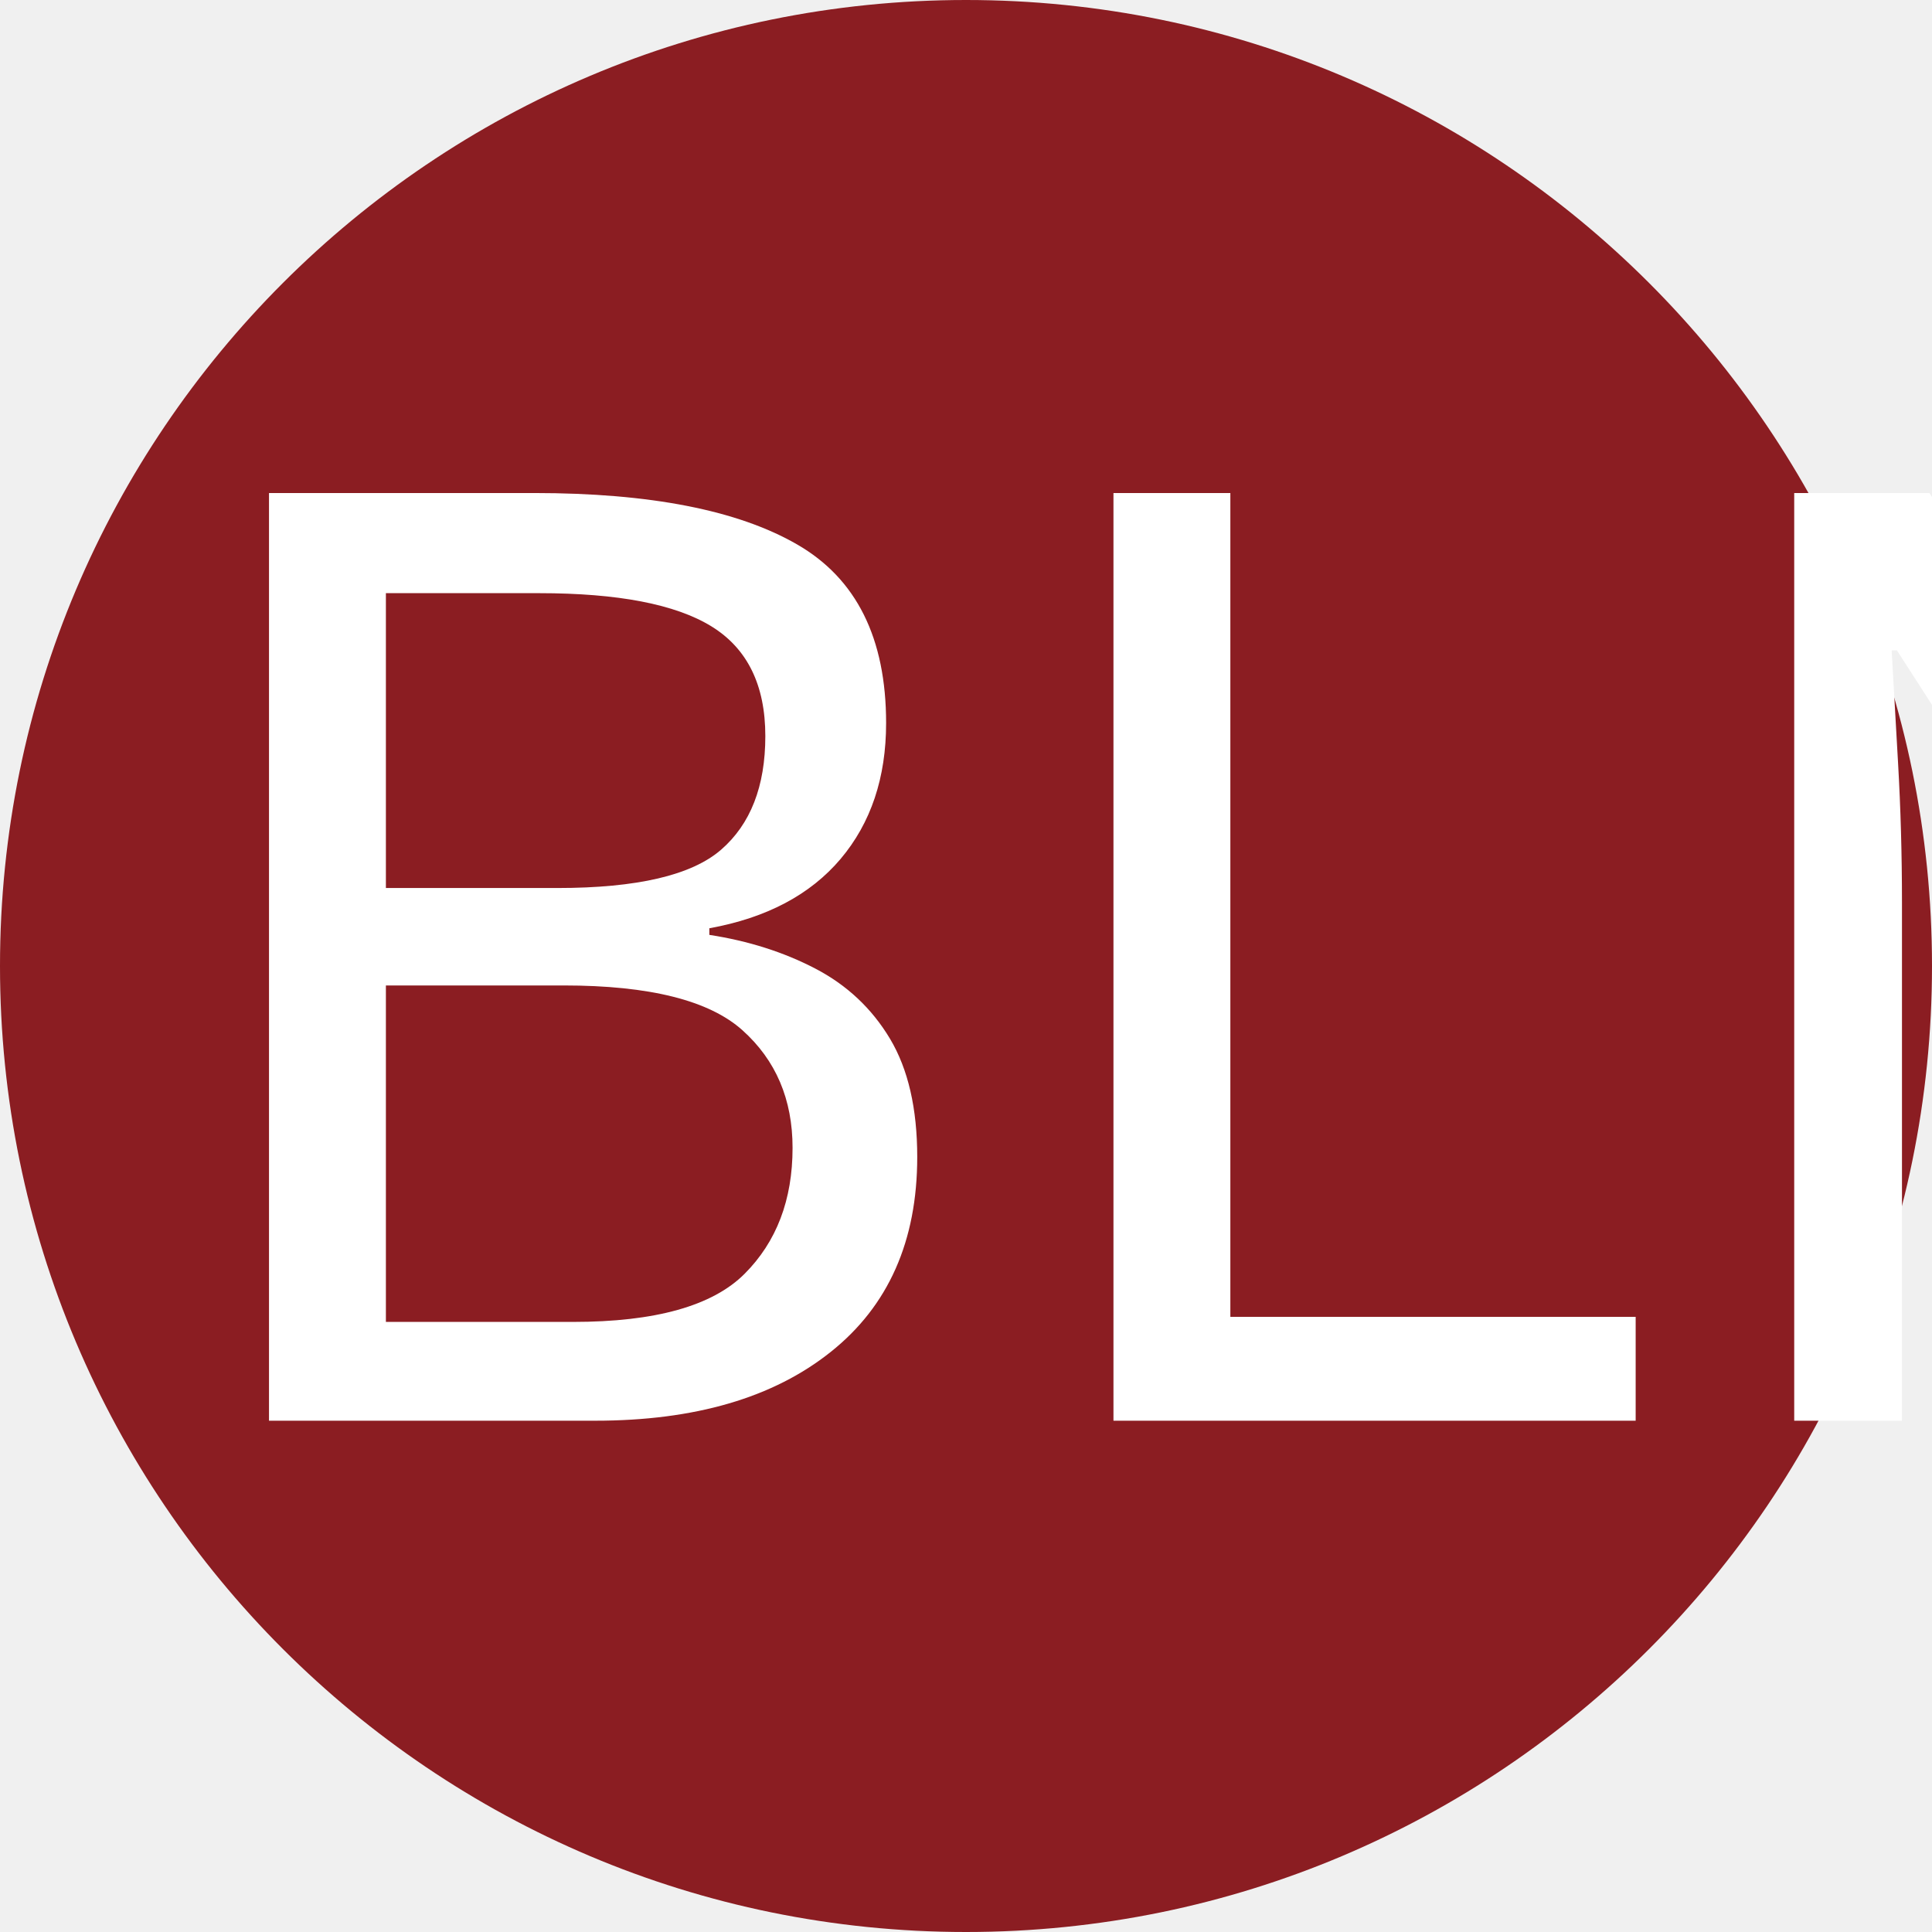
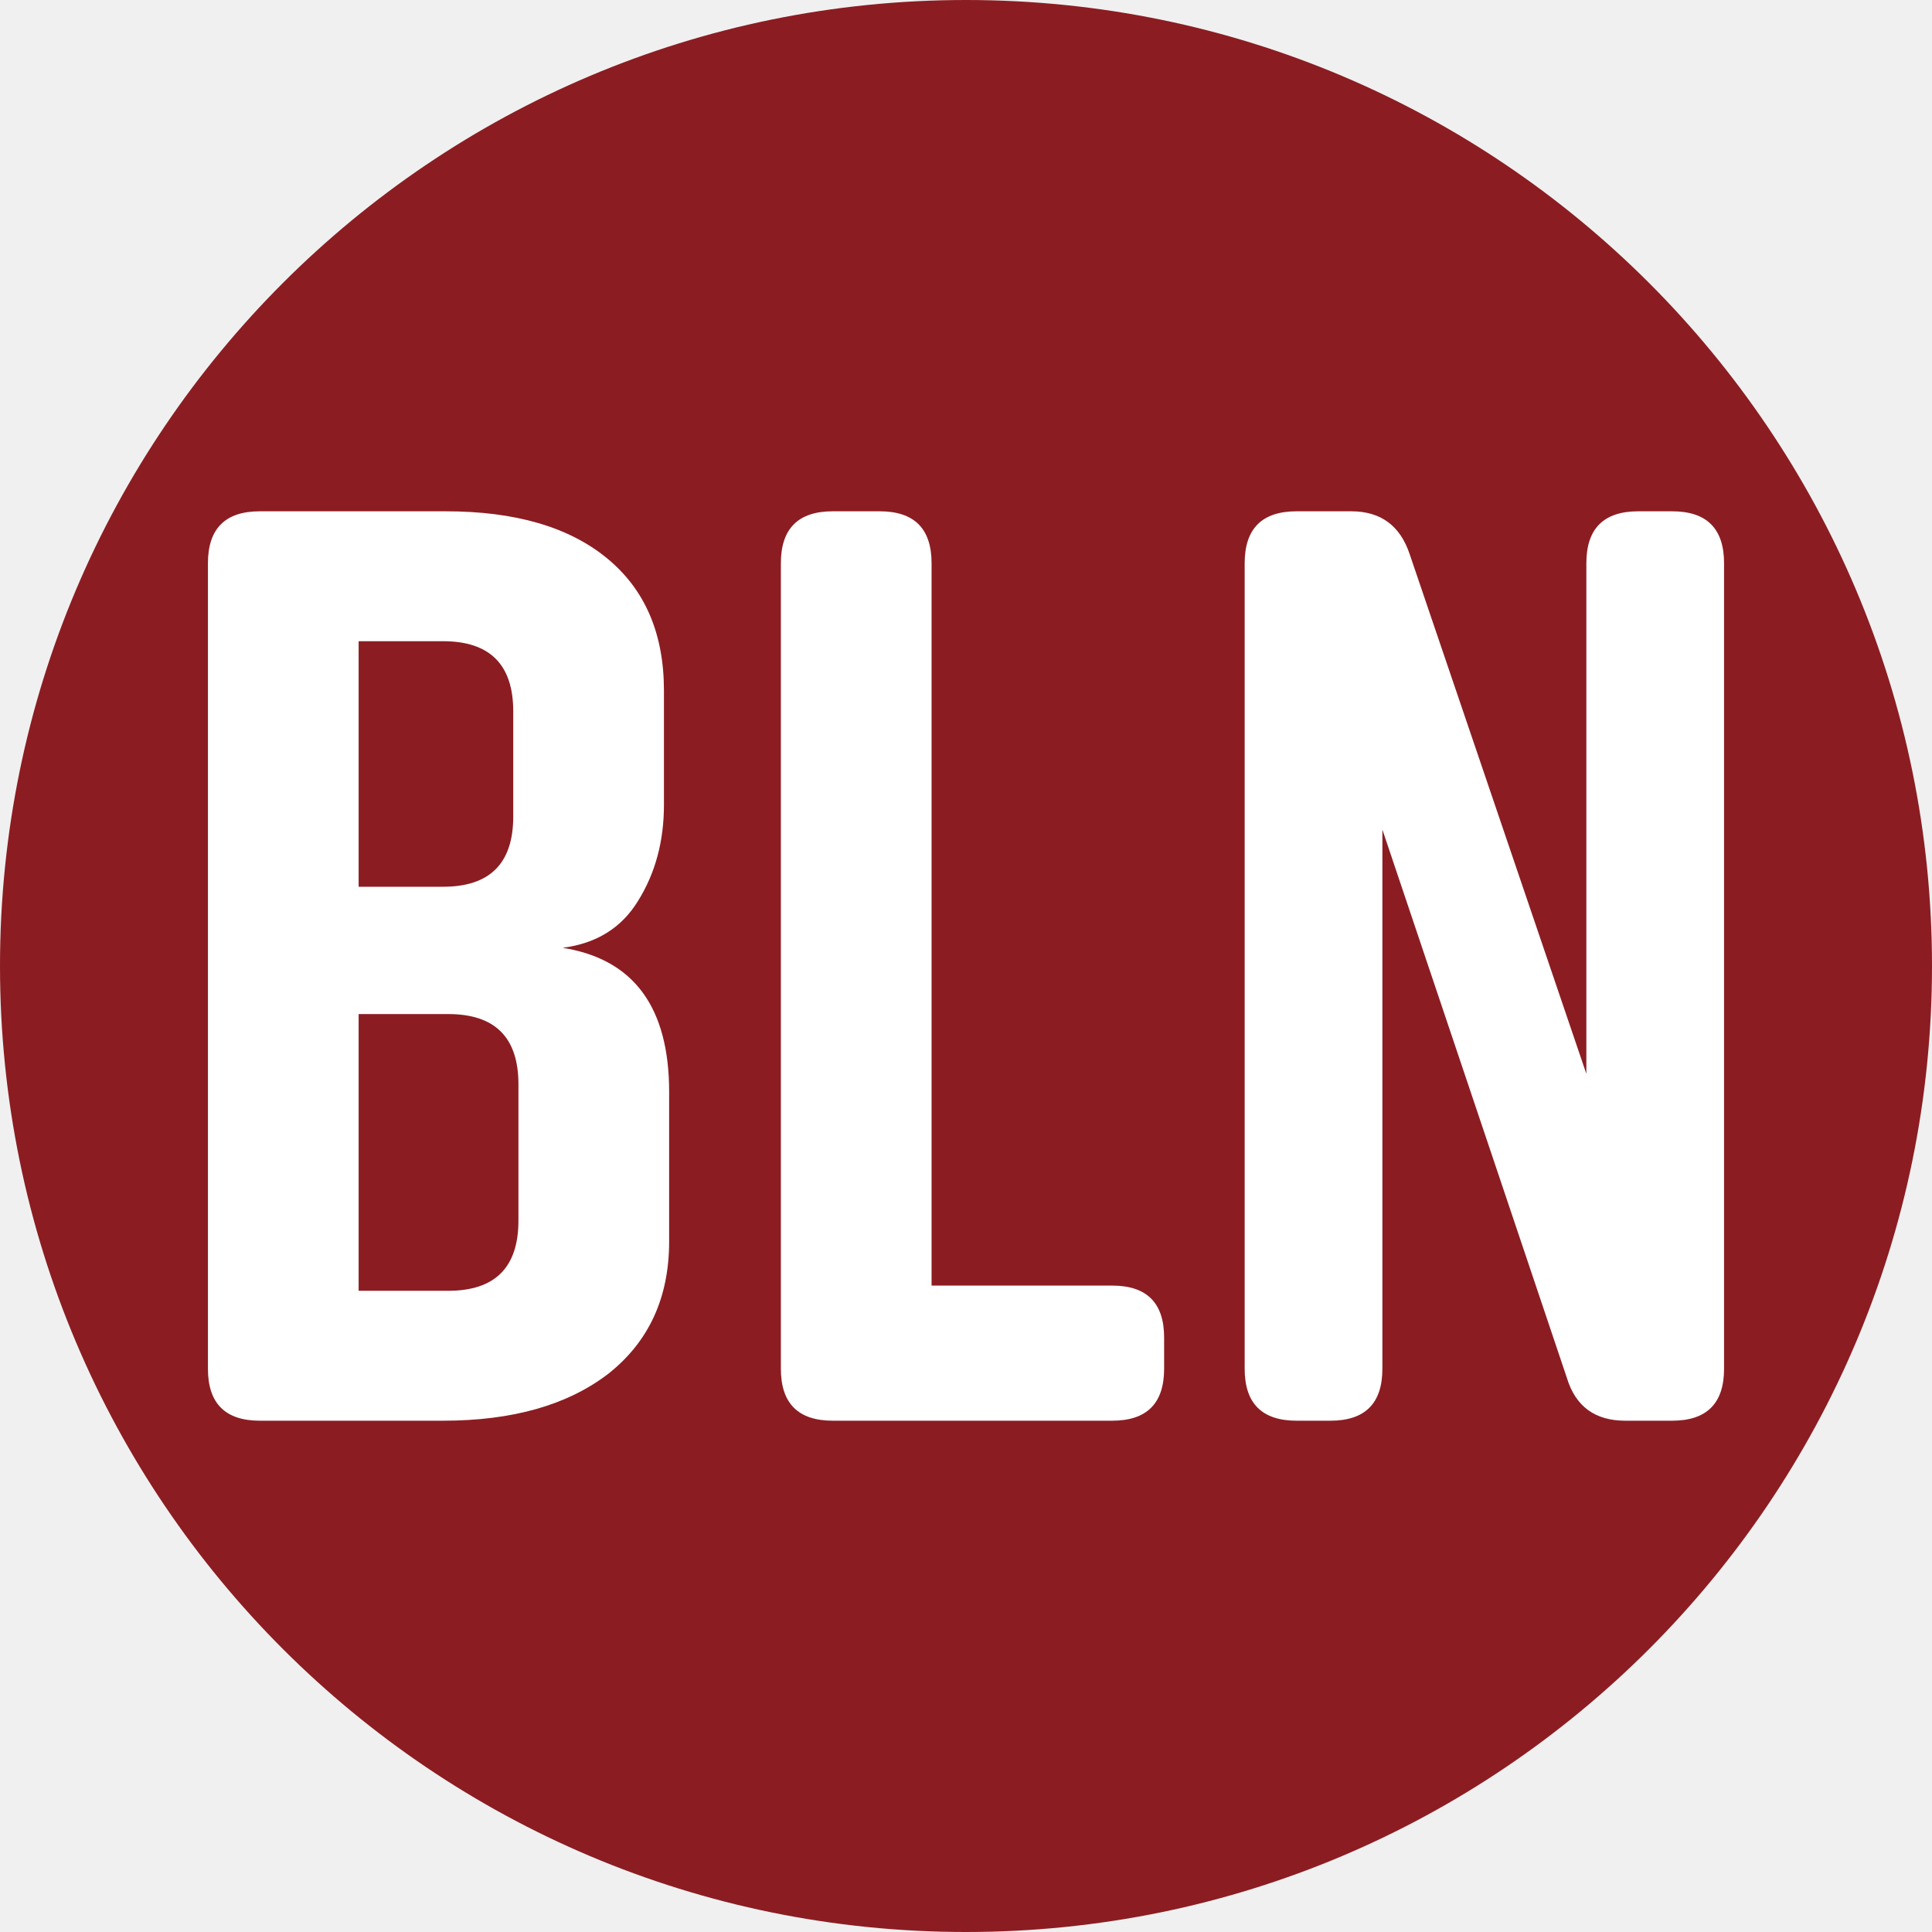
<svg xmlns="http://www.w3.org/2000/svg" width="38" height="38" viewBox="0 0 38 38" fill="none" version="1.1" id="svg14">
  <defs id="defs18">
    <rect x="0" y="0" width="722.871" height="164.548" id="rect58860" />
  </defs>
  <circle style="fill:#8b1d22;fill-opacity:1;stroke-width:20.882;stroke-linecap:round;stroke-linejoin:round;stop-color:#000000" id="path1680" cx="19" cy="19" r="19" />
-   <text xml:space="preserve" transform="matrix(0.2129414,0,0,0.2129414,2.812217,5.584694)" id="text58858" style="font-size:120px;line-height:1.25;font-family:'Rift Soft Bold';-inkscape-font-specification:'Rift Soft Bold, ';letter-spacing:0px;word-spacing:13.205px;white-space:pre;shape-inside:url(#rect58860);fill:#ffffff" x="263.799" y="0">
-     <tspan x="0" y="105" id="tspan1811">BLN</tspan>
-   </text>
+   <g aria-label="BLN" transform="matrix(0.2129414,0,0,0.2129414,2.812217,5.584694)" id="text58858" style="font-size:120px;line-height:1.25;font-family:'Rift Soft Bold';-inkscape-font-specification:'Rift Soft Bold, ';letter-spacing:0px;word-spacing:13.205px;white-space:pre;shape-inside:url(#rect58860);fill:#ffffff">
+     <path d="m 48.12,48.12 q 0,5.04 -2.4,8.88 -2.28,3.72 -6.96,4.32 9.84,1.56 9.84,13.32 v 13.8 q 0,7.8 -5.64,12.24 Q 37.32,105 27.72,105 H 10.8 Q 6,105 6,100.2 V 25.8 Q 6,21 10.8,21 h 17.16 q 9.6,0 14.88,4.32 5.28,4.32 5.28,12.24 z M 19.92,33 v 22.68 h 7.8 q 6.48,0 6.48,-6.48 V 39.48 Q 34.2,33 27.72,33 Z m 14.76,40.92 q 0,-6.48 -6.48,-6.48 H 19.92 V 93 h 8.28 q 6.48,0 6.48,-6.48 z" id="path926" />
+     <path d="m 89.52,92.52 q 4.8,0 4.8,4.8 v 2.88 q 0,4.8 -4.8,4.8 h -25.8 q -4.8,0 -4.8,-4.8 V 25.8 q 0,-4.8 4.8,-4.8 h 4.32 q 4.8,0 4.8,4.8 v 66.72 z" id="path928" />
+     <path d="m 114.48,100.2 q 0,4.8 -4.8,4.8 h -3.12 q -4.8,0 -4.8,-4.8 V 25.8 q 0,-4.8 4.8,-4.8 h 5.04 q 4.08,0 5.4,3.96 l 16.32,48 V 25.8 q 0,-4.8 4.8,-4.8 h 3.12 q 4.8,0 4.8,4.8 v 74.4 q 0,4.8 -4.8,4.8 h -4.32 q -4.2,0 -5.4,-3.96 l -17.04,-50.64 z" id="path930" />
+   </g>
</svg>
